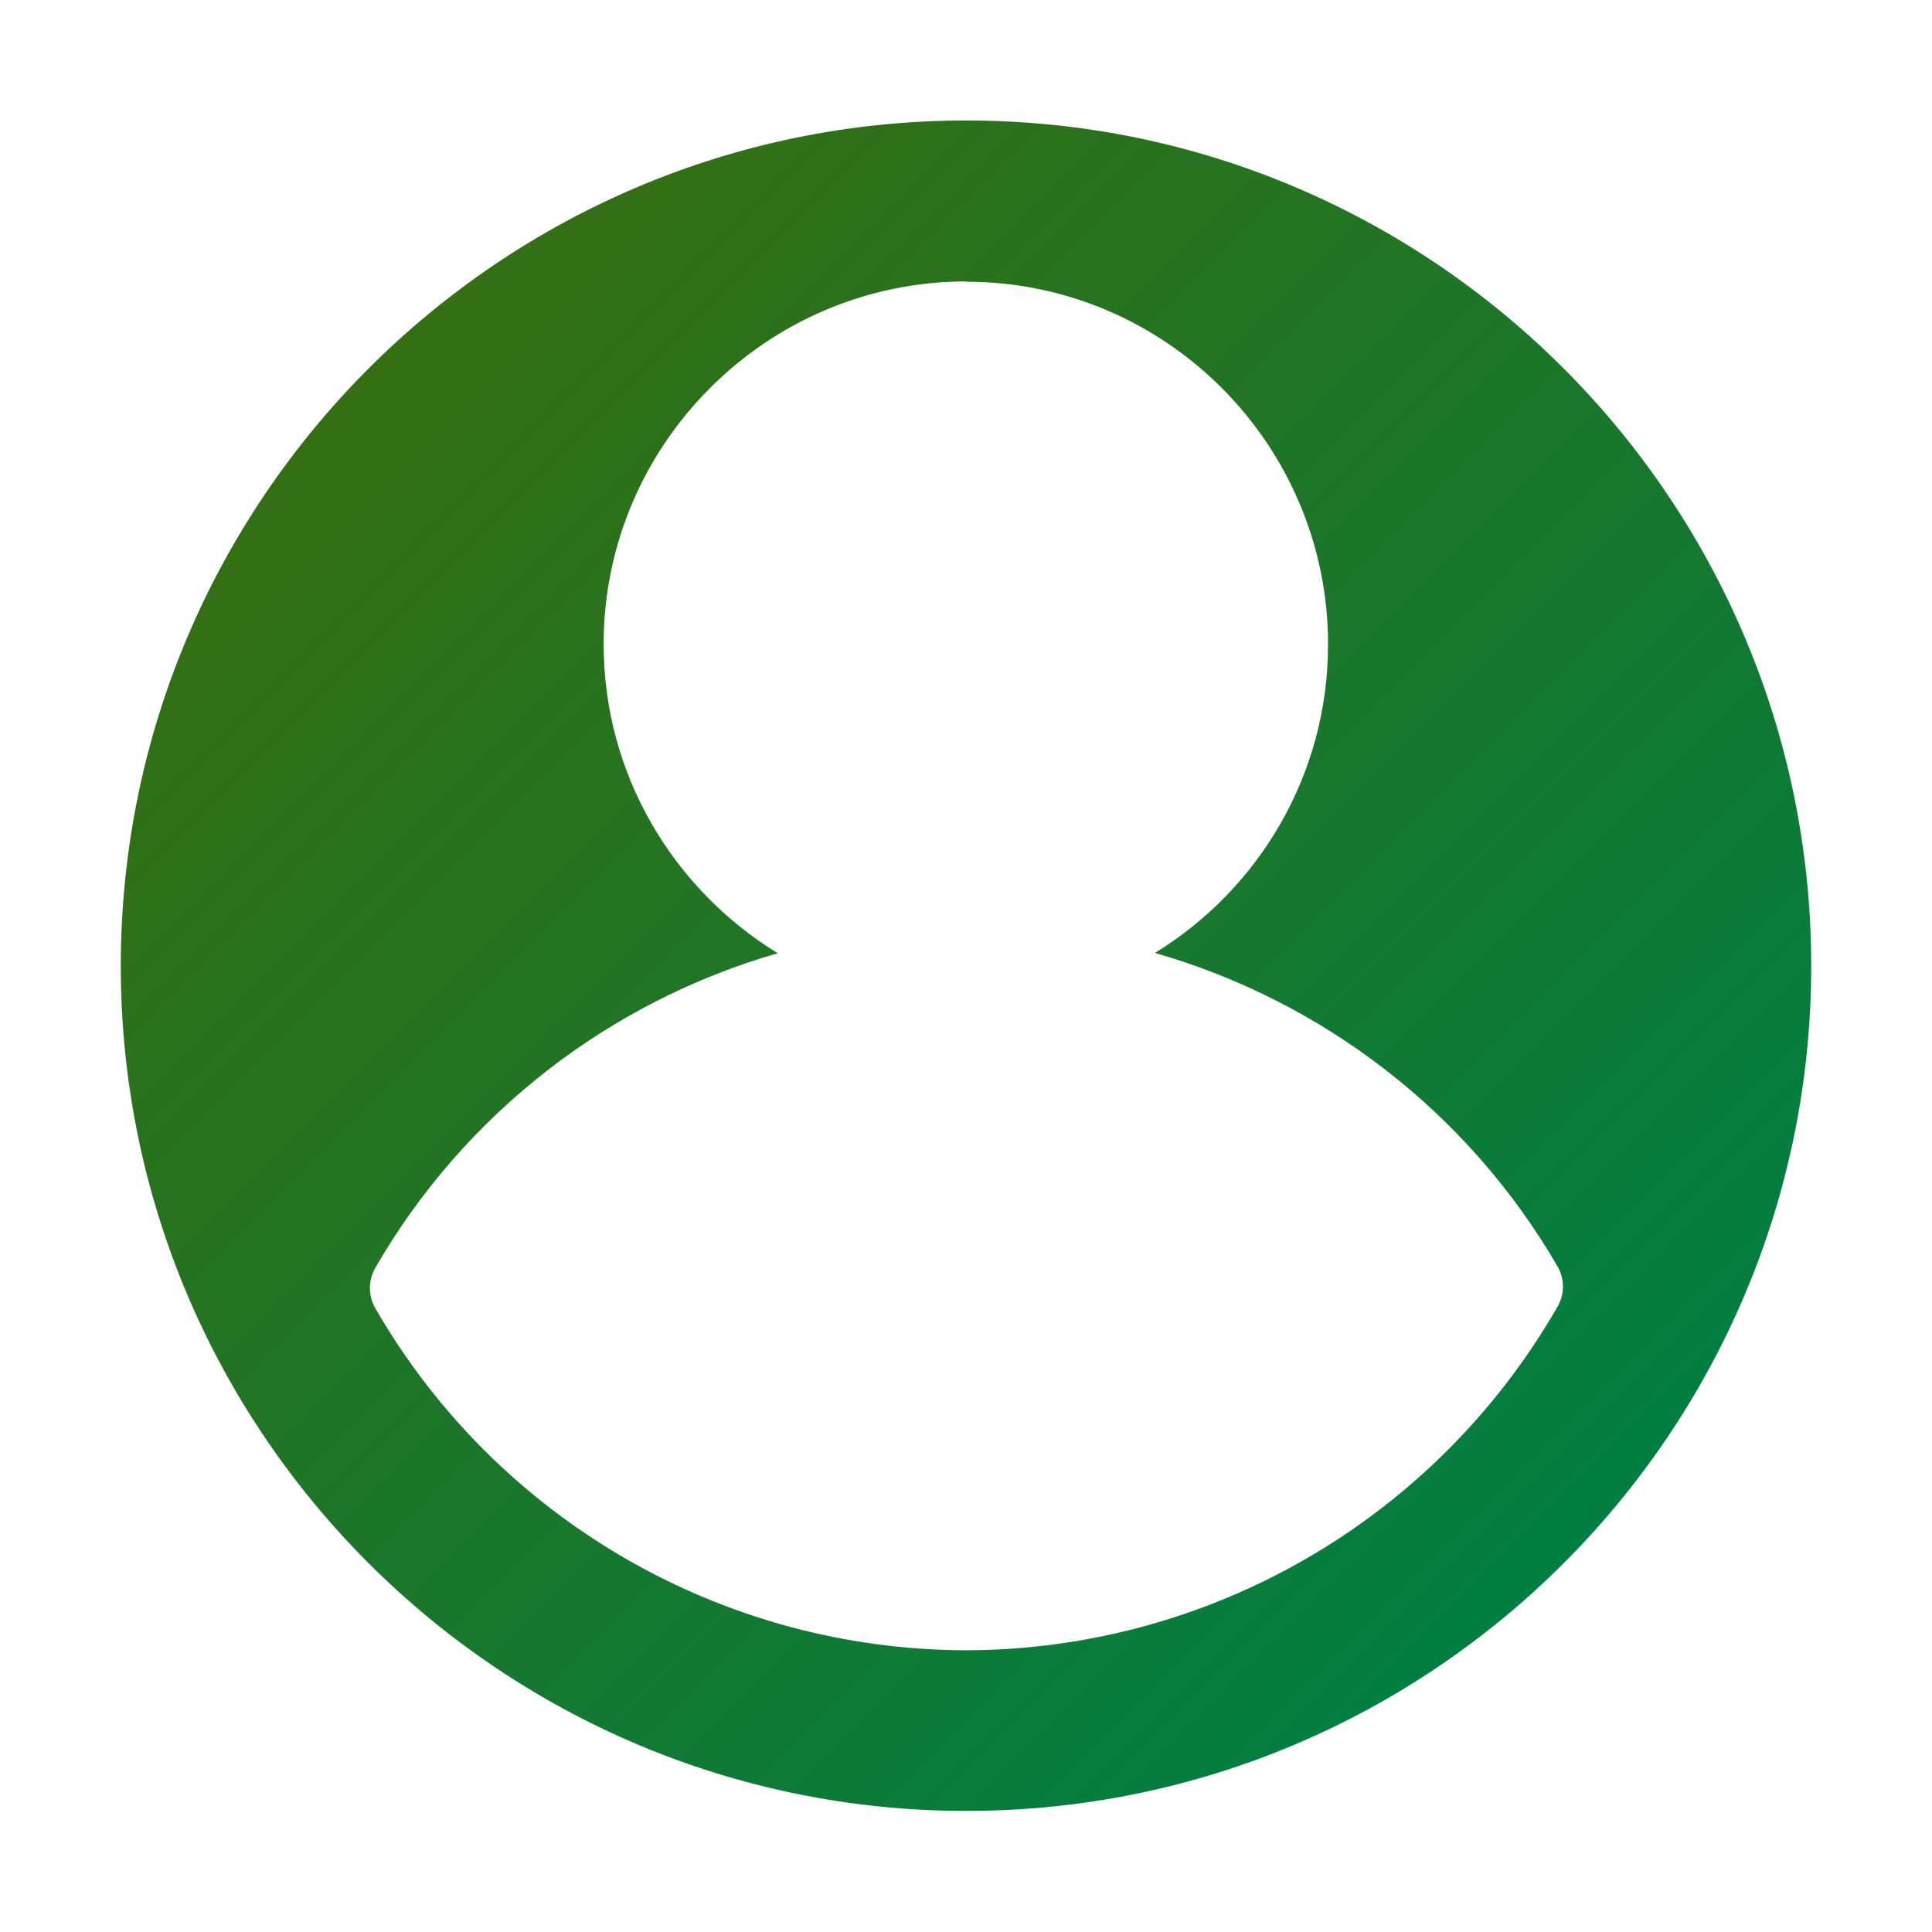
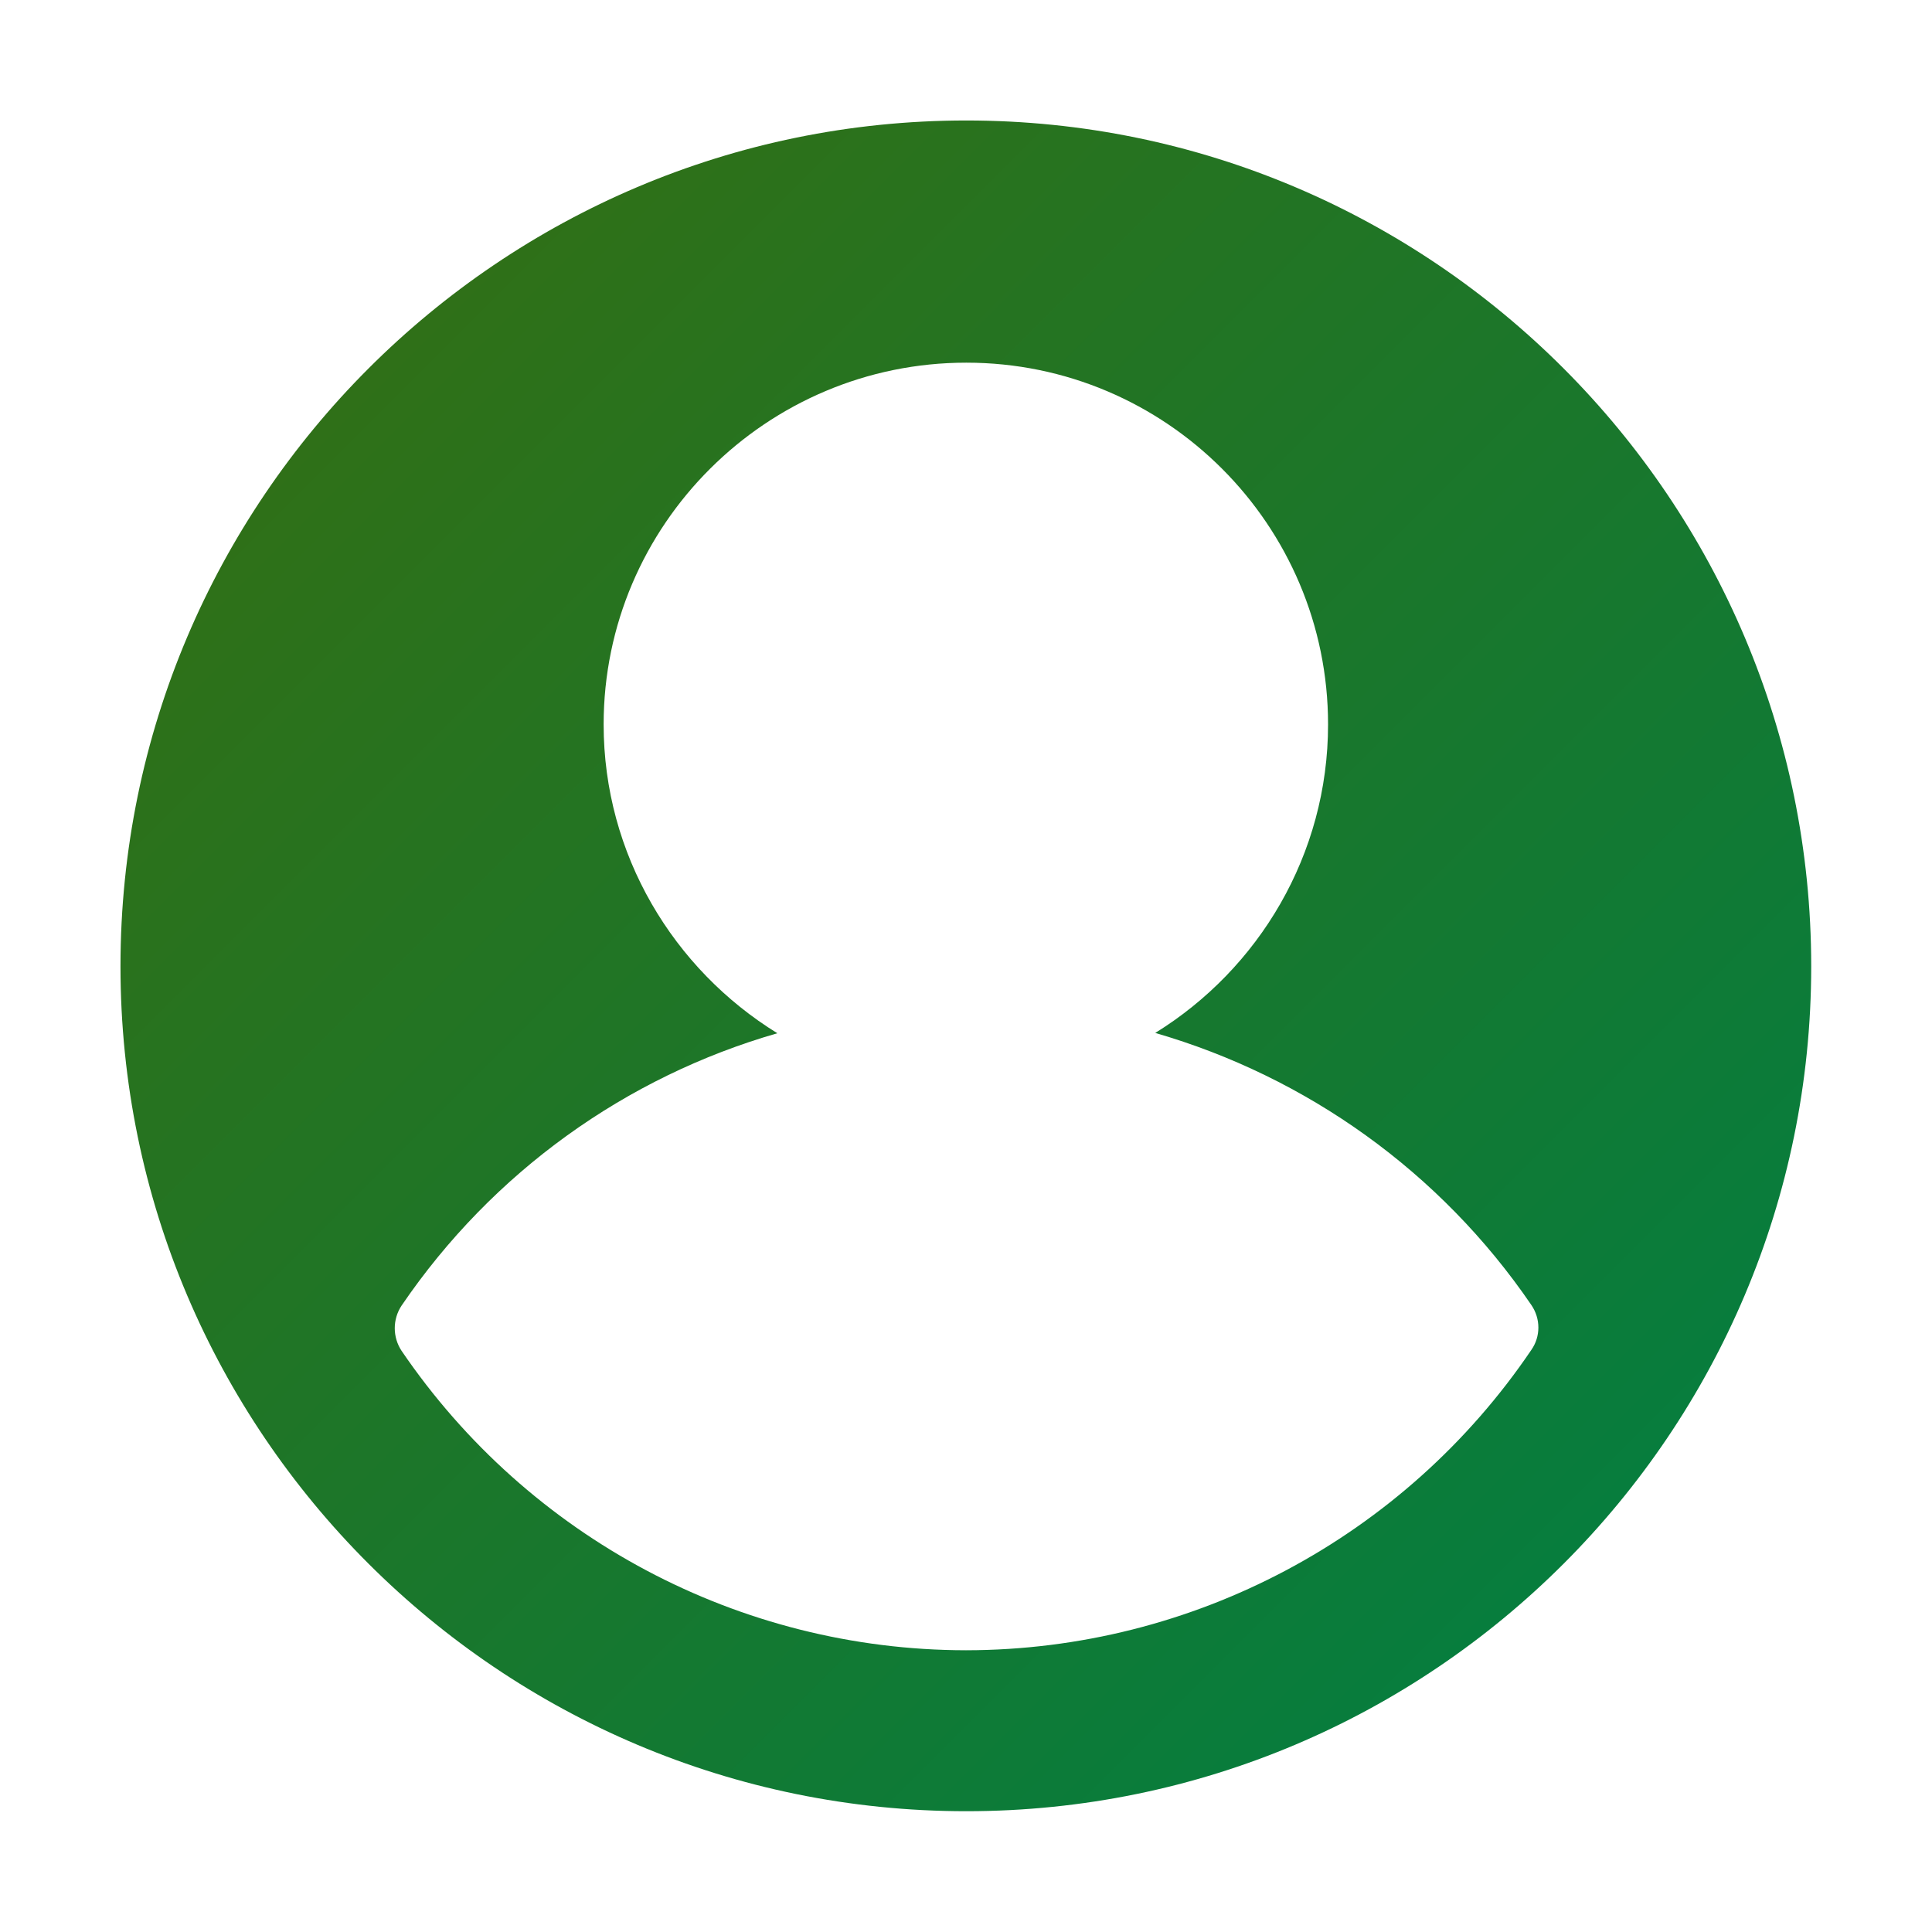
<svg xmlns="http://www.w3.org/2000/svg" xmlns:xlink="http://www.w3.org/1999/xlink" width="24" height="24" viewBox="0 0 6.35 6.35" version="1.1" id="svg5">
  <defs id="defs2">
-     <linearGradient id="linearGradient3">
-       <stop style="stop-color:#366e11;stop-opacity:1;" offset="0" id="stop3" />
-       <stop style="stop-color:#007f44;stop-opacity:1;" offset="1" id="stop4" />
+     <linearGradient id="linearGradient10">
+       <stop style="stop-color:#366e11;stop-opacity:1;" offset="0" id="stop10" />
+       <stop style="stop-color:#007f44;stop-opacity:1;" offset="1" id="stop11" />
    </linearGradient>
-     <linearGradient xlink:href="#linearGradient3" id="linearGradient4" x1="1.058" y1="1.058" x2="5.292" y2="5.292" gradientUnits="userSpaceOnUse" />
+     <linearGradient xlink:href="#linearGradient10" id="linearGradient11" x1="0.529" y1="0.529" x2="5.821" y2="5.821" gradientUnits="userSpaceOnUse" />
  </defs>
  <g id="layer1">
-     <path id="path2" style="color:#000000;fill:url(#linearGradient4);stroke-linecap:round;stroke-linejoin:round;-inkscape-stroke:none;stroke:none;fill-rule:nonzero" d="m 3.176,0.396 c -1.533,0 -2.779,1.247 -2.779,2.779 0,1.533 1.247,2.777 2.779,2.777 1.533,0 2.777,-1.245 2.777,-2.777 0,-1.533 -1.245,-2.779 -2.777,-2.779 z M 3.176,0.926 c 0.656,0 1.189,0.536 1.189,1.192 0,0.429 -0.228,0.805 -0.569,1.014 0.55,0.158 1.028,0.522 1.323,1.03 0.024,0.041 0.024,0.092 0,0.133 -0.4,0.696 -1.14,1.127 -1.943,1.129 -6.5e-4,4.8e-6 -0.001,4.8e-6 -0.002,0 -0.801,-0.002 -1.541,-0.431 -1.941,-1.125 -0.023,-0.041 -0.023,-0.09 0,-0.131 C 1.527,3.658 2.005,3.292 2.556,3.133 2.214,2.923 1.984,2.547 1.984,2.117 c 0,-0.656 0.536,-1.192 1.192,-1.192 z" />
+     <path id="path10" style="color:#000000;fill:url(#linearGradient11);stroke-linecap:round;stroke-linejoin:round;-inkscape-stroke:none" d="M 3.176 0.396 C 1.643 0.396 0.396 1.643 0.396 3.176 C 0.396 4.709 1.643 5.953 3.176 5.953 C 4.709 5.953 5.953 4.709 5.953 3.176 C 5.953 1.643 4.709 0.396 3.176 0.396 z M 3.176 1.192 C 3.832 1.192 4.365 1.725 4.365 2.381 C 4.365 2.809 4.137 3.185 3.797 3.395 C 4.294 3.539 4.734 3.851 5.033 4.289 C 5.064 4.334 5.064 4.393 5.033 4.437 C 4.616 5.053 3.92 5.423 3.176 5.424 C 3.175 5.424 3.175 5.424 3.174 5.424 C 2.431 5.423 1.738 5.054 1.32 4.44 C 1.29 4.395 1.29 4.336 1.32 4.291 C 1.619 3.852 2.058 3.539 2.555 3.396 C 2.214 3.186 1.984 2.809 1.984 2.381 C 1.984 1.725 2.52 1.192 3.176 1.192 z " />
  </g>
</svg>
